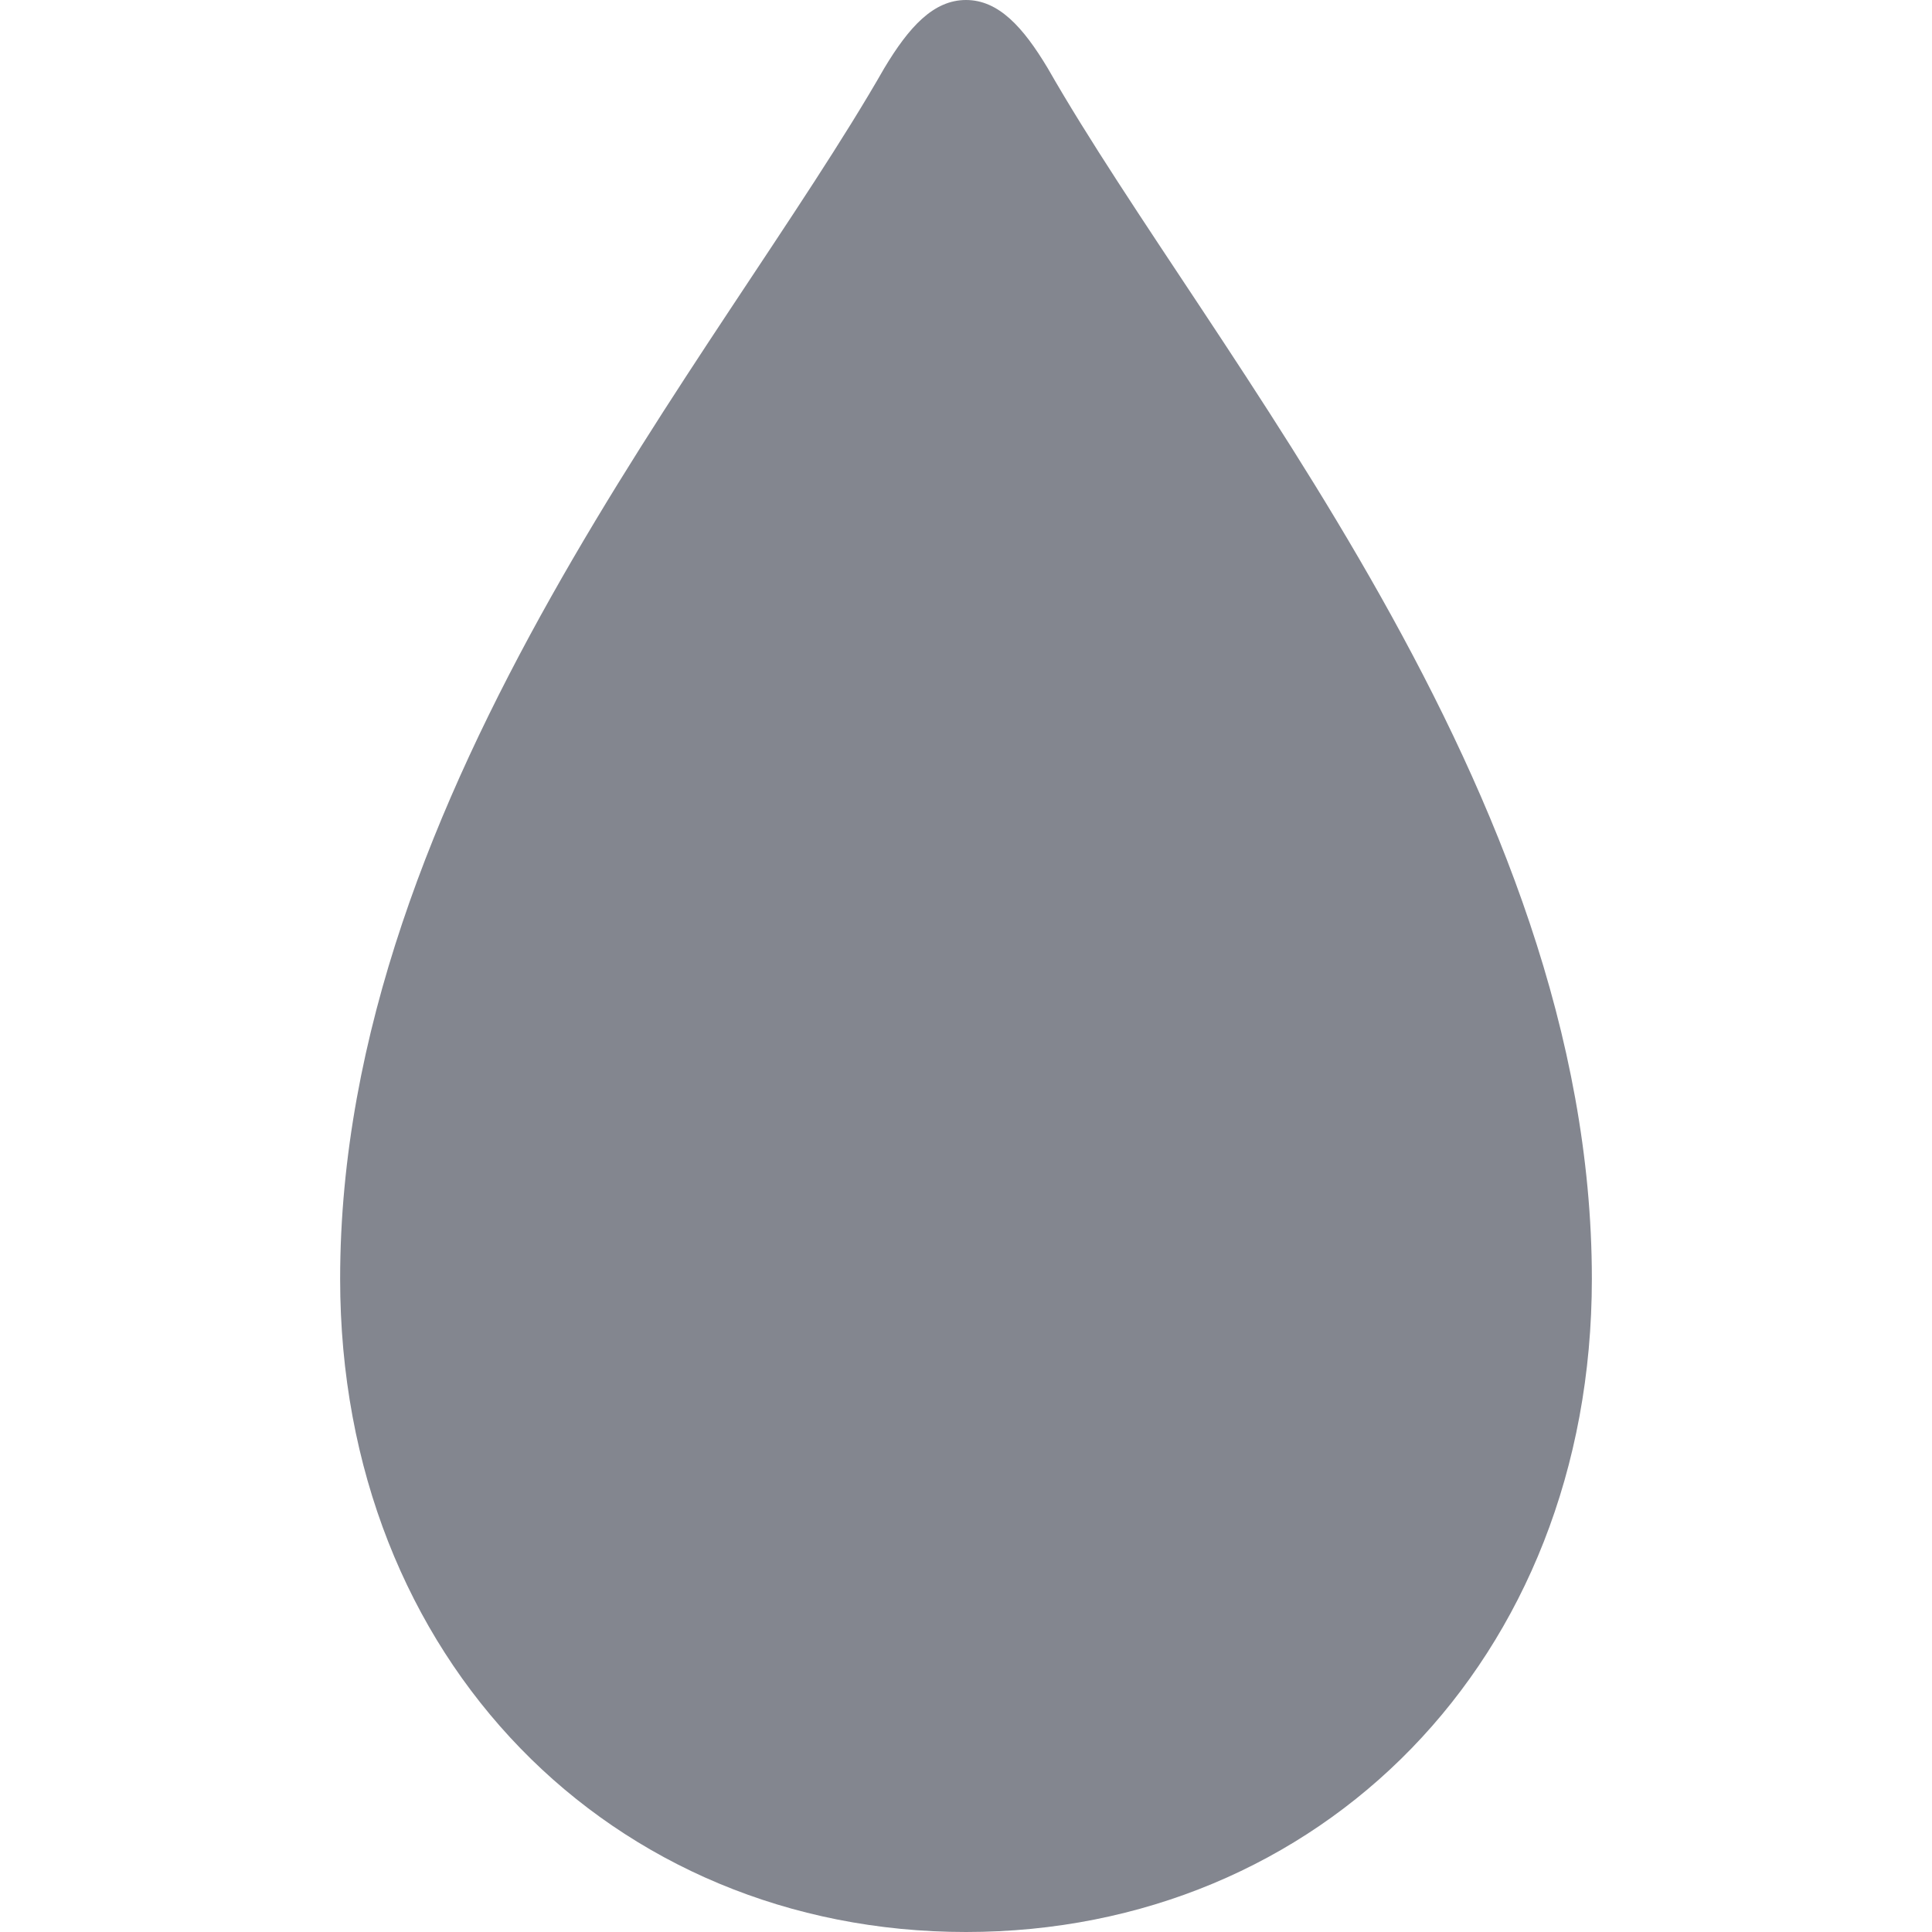
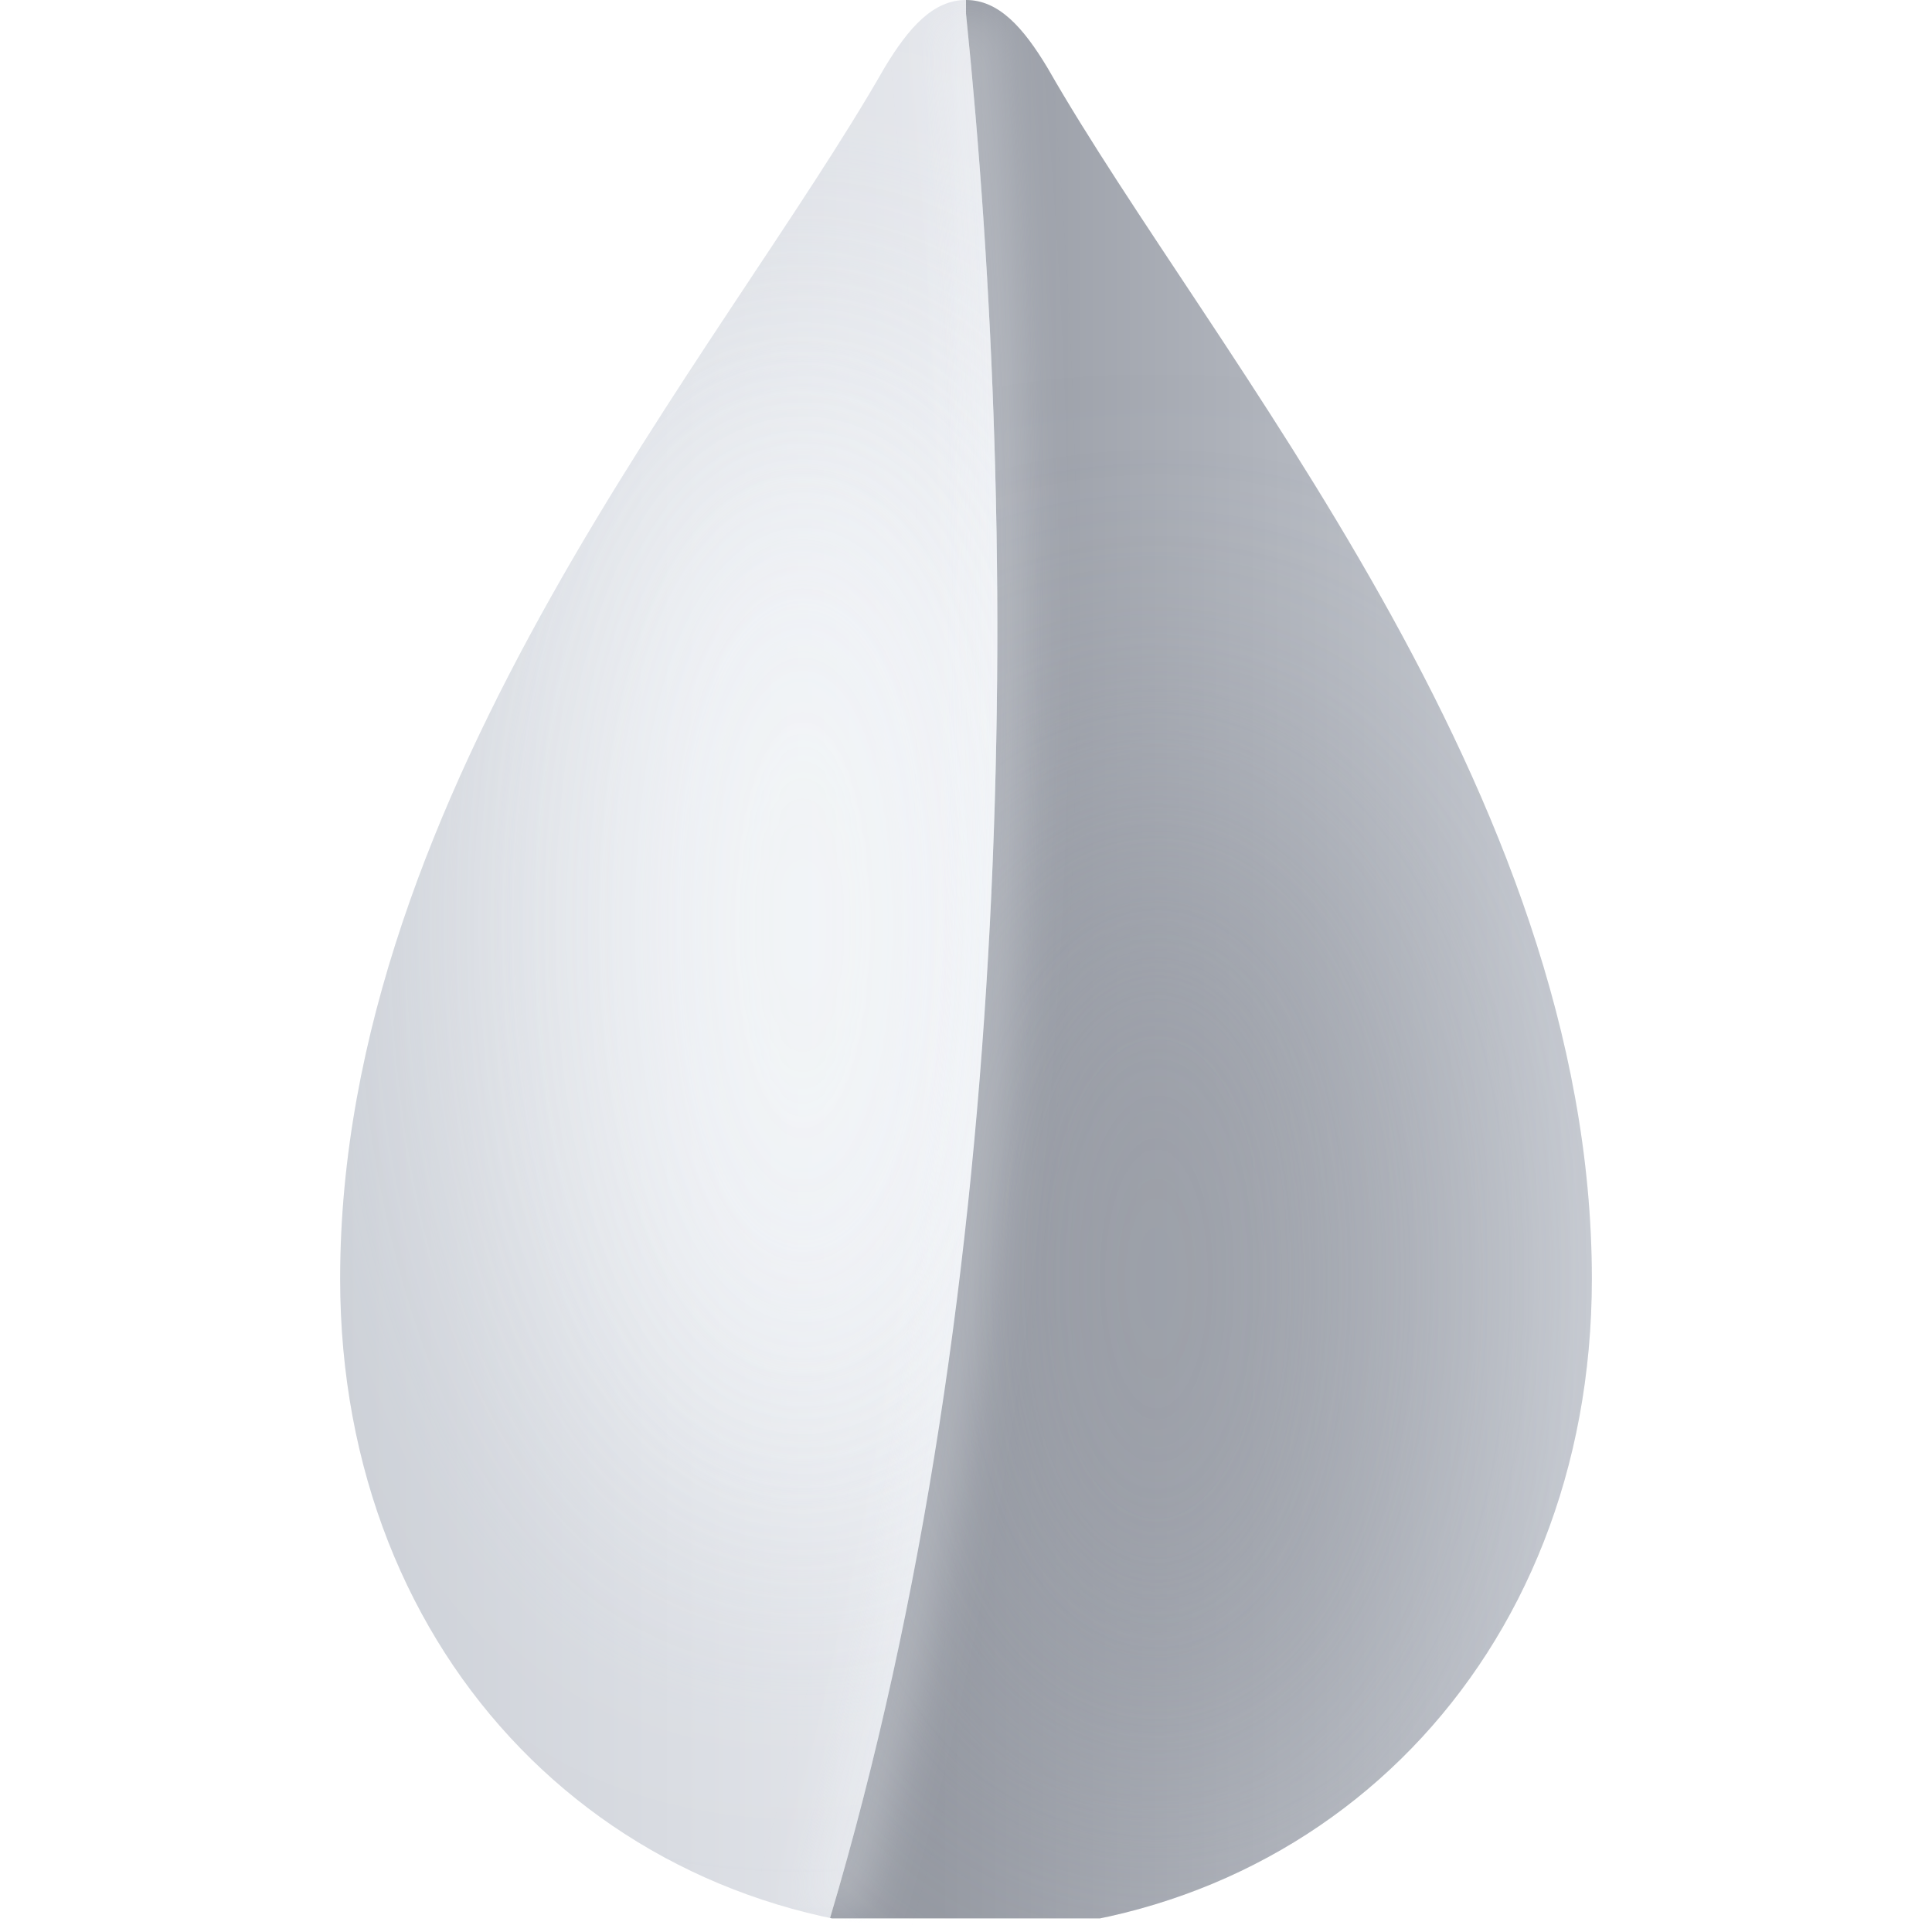
<svg xmlns="http://www.w3.org/2000/svg" viewBox="29 10 142 142" width="32" height="32" role="img" aria-label="SALT">
-   <path d="M100 10 C102.4 10 104.2 12 106 15 C118 36 146 68 146 104 C146 132 126 152 100 152 C74 152 54 132 54 104 C54 68 82 36 94 15 C95.8 12 97.6 10 100 10Z" fill="#83868F" />
+   <defs>
+     <linearGradient id="l" x1="54" x2="102" y1="0" y2="0" gradientUnits="userSpaceOnUse">
+       <stop offset="0" stop-color="#CBCFD6" />
+       <stop offset="1" stop-color="#E6E8ED" />
+     </linearGradient>
+     <linearGradient id="r" x1="98" x2="146" y1="0" y2="0" gradientUnits="userSpaceOnUse">
+       <stop offset="0" stop-color="#969AA3" />
+       <stop offset="1" stop-color="#CBCFD6" />
+     </linearGradient>
+     <linearGradient id="w" x1="0" x2="0" y1="164" y2="188" gradientUnits="userSpaceOnUse">
+       <stop offset="0" stop-color="#E6E8ED" />
+       <stop offset="1" stop-color="#ABAFB8" />
+     </linearGradient>
+     <filter id="b" x="-50%" y="-50%" width="200%" height="200%">
+       <feGaussianBlur stdDeviation="12" />
+     </filter>
+     <filter id="s" x="-50%" y="-50%" width="200%" height="200%">
+       <feGaussianBlur stdDeviation="2" />
+     </filter>
+     <filter id="g" x="-50%" y="-200%" width="200%" height="500%">
+       <feGaussianBlur stdDeviation="4" />
+     </filter>
+     <clipPath id="c">
+       <path d="M100 10 C102.4 10 104.2 12 106 15 C118 36 146 68 146 104 C146 132 126 152 100 152 C74 152 54 132 54 104 C54 68 82 36 94 15 C95.8 12 97.6 10 100 10Z" />
+     </clipPath>
+     <clipPath id="cl">
+       <path d="M100 11 C104 50 104 104 90 151 L-100 151 L-100 -50 L100 -50Z" />
+     </clipPath>
+     <clipPath id="cr">
+       <path d="M100 11 C104 50 104 104 90 151 L300 151 L300 -50 L100 -50Z" />
+     </clipPath>
+   </defs>
+   <g clip-path="url(#c)">
+     <path d="M100 11 C104 50 104 104 90 151 L-100 151 L-100 -50 L100 -50Z" fill="url(#l)" />
+     <path d="M100 11 C104 50 104 104 90 151 L300 151 L300 -50 L100 -50Z" fill="url(#r)" />
+     <g clip-path="url(#cl)">
+       <ellipse cx="88" cy="78" rx="20" ry="46" fill="#F7F9FC" opacity="0.85" filter="url(#b)" />
+     </g>
+     <g clip-path="url(#cr)">
+       <ellipse cx="114" cy="104" rx="20" ry="40" fill="#969AA3" opacity="0.7" filter="url(#b)" />
+     </g>
+     <path d="M100 11 C104 50 104 104 90 151" fill="none" stroke="#F7F9FC" stroke-width="2.2" opacity="0.55" filter="url(#s)" />
+   </g>
</svg>
